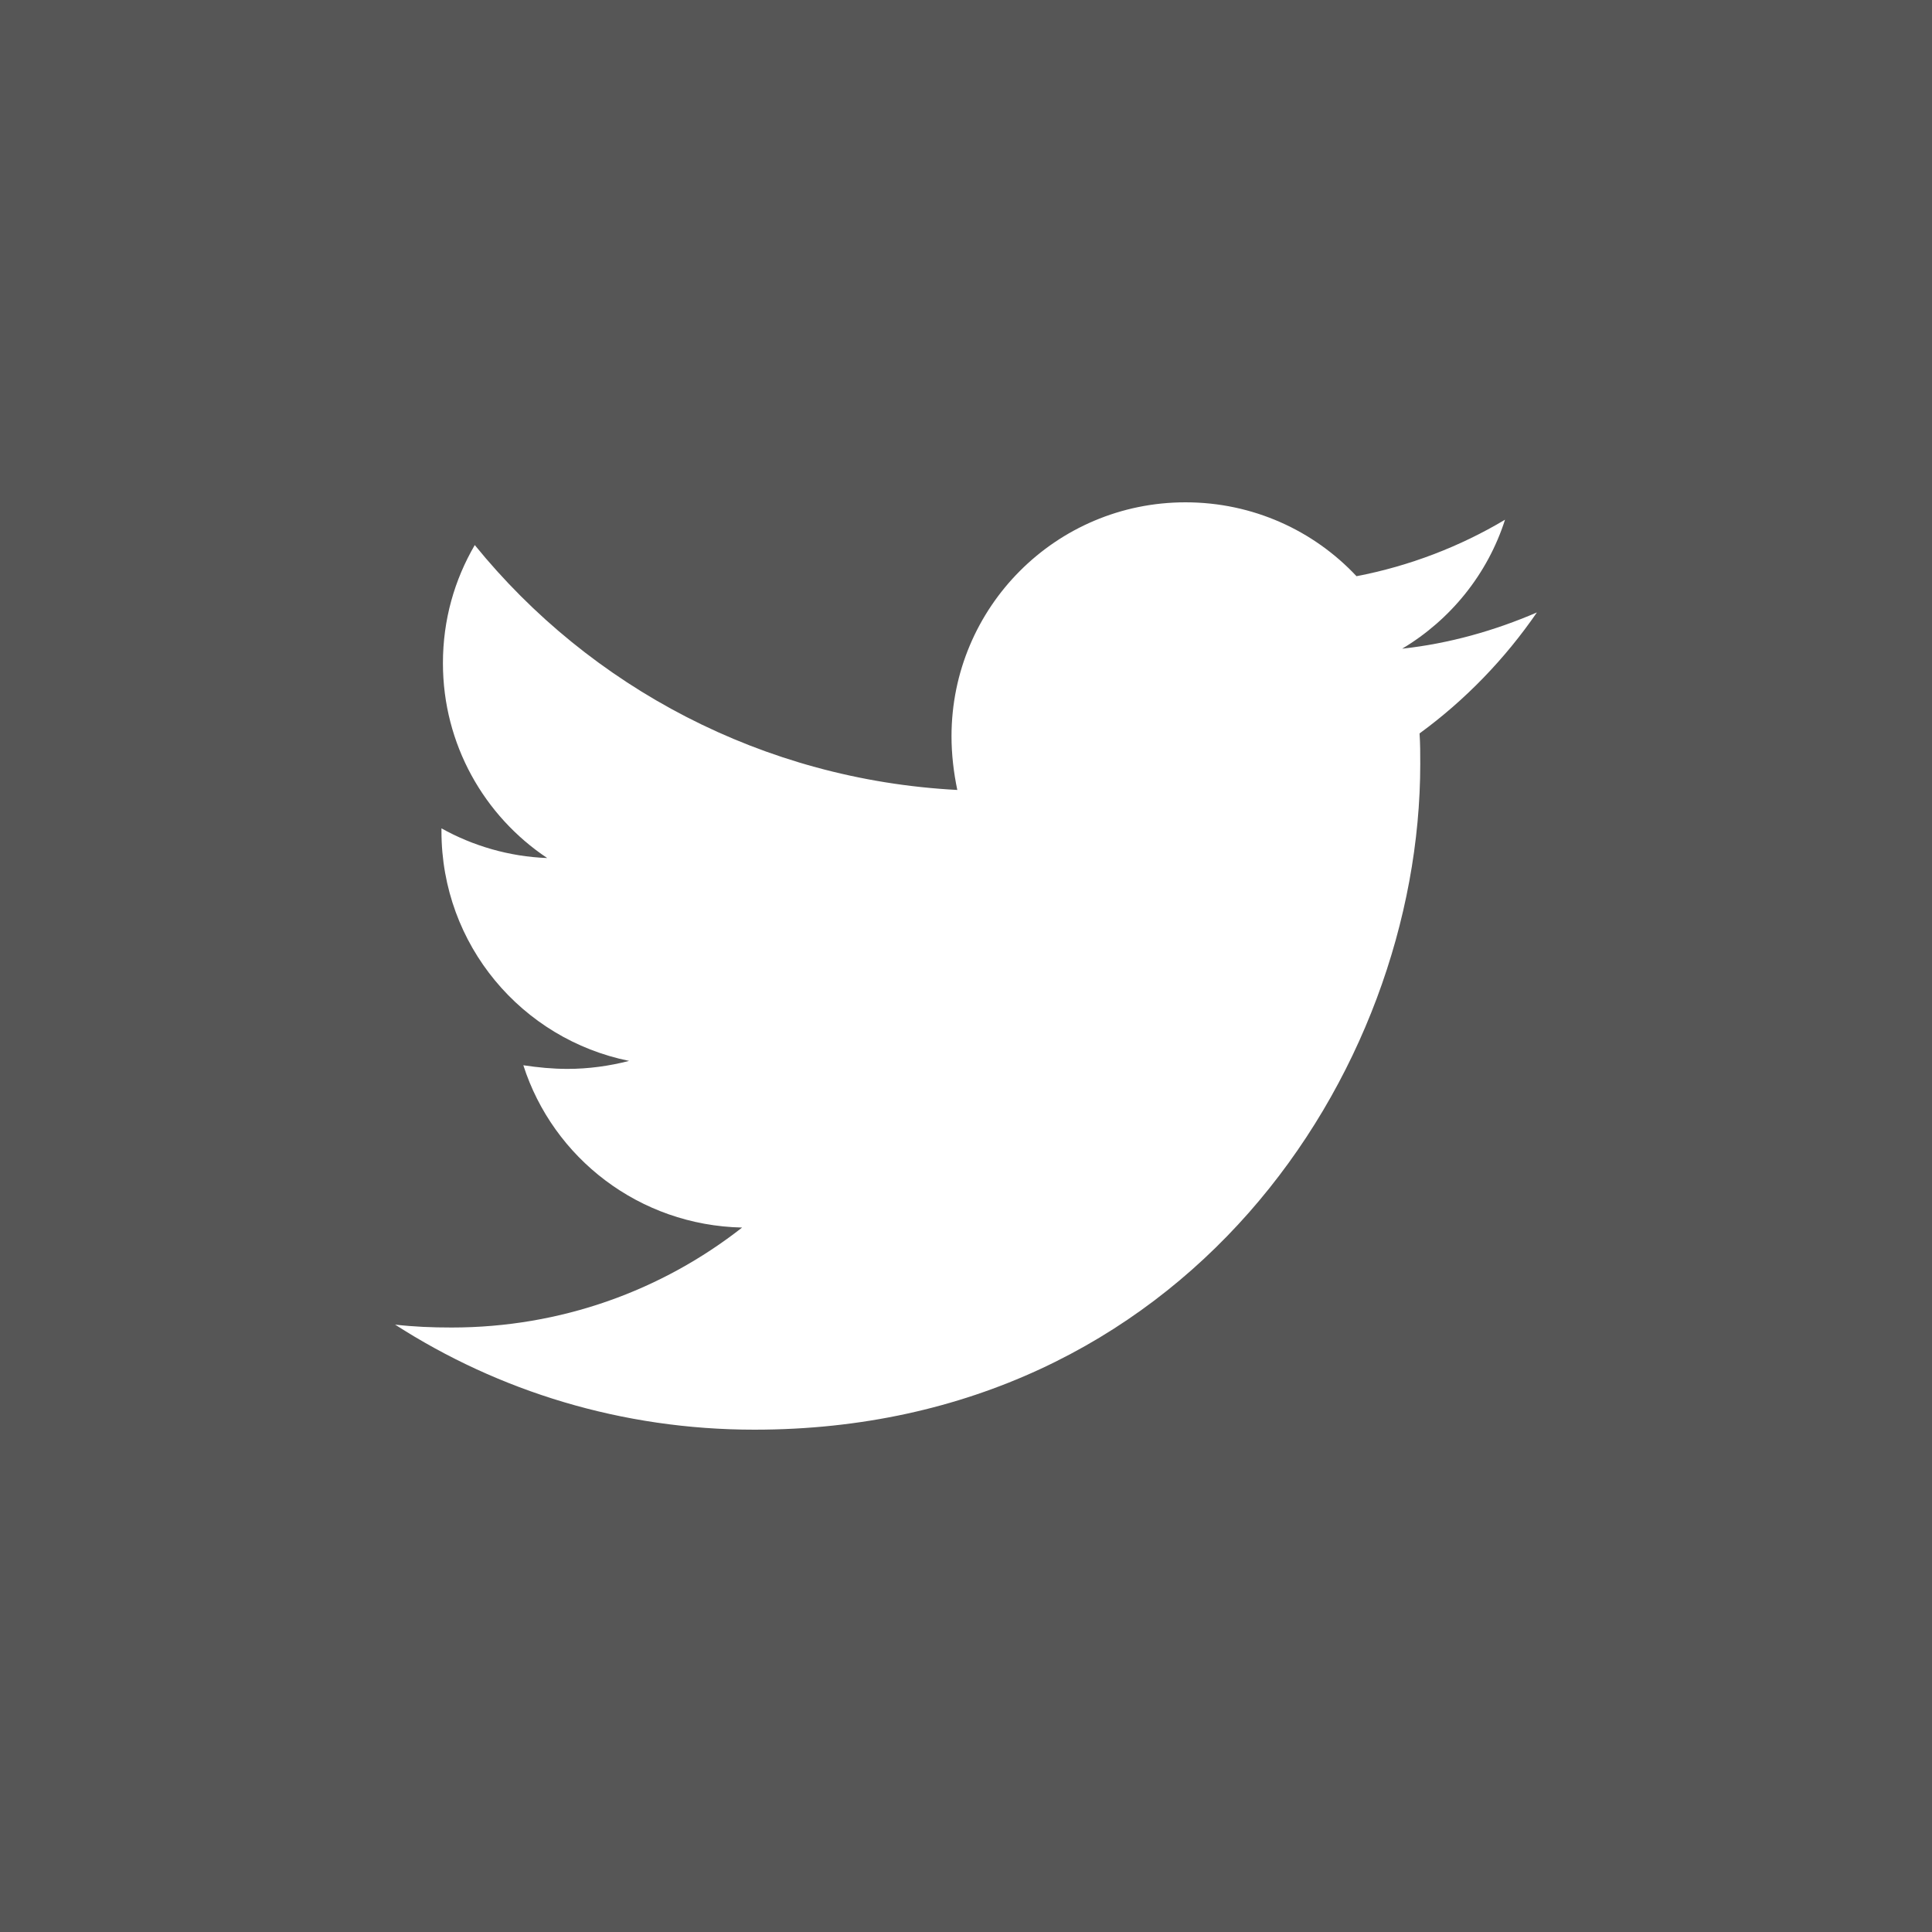
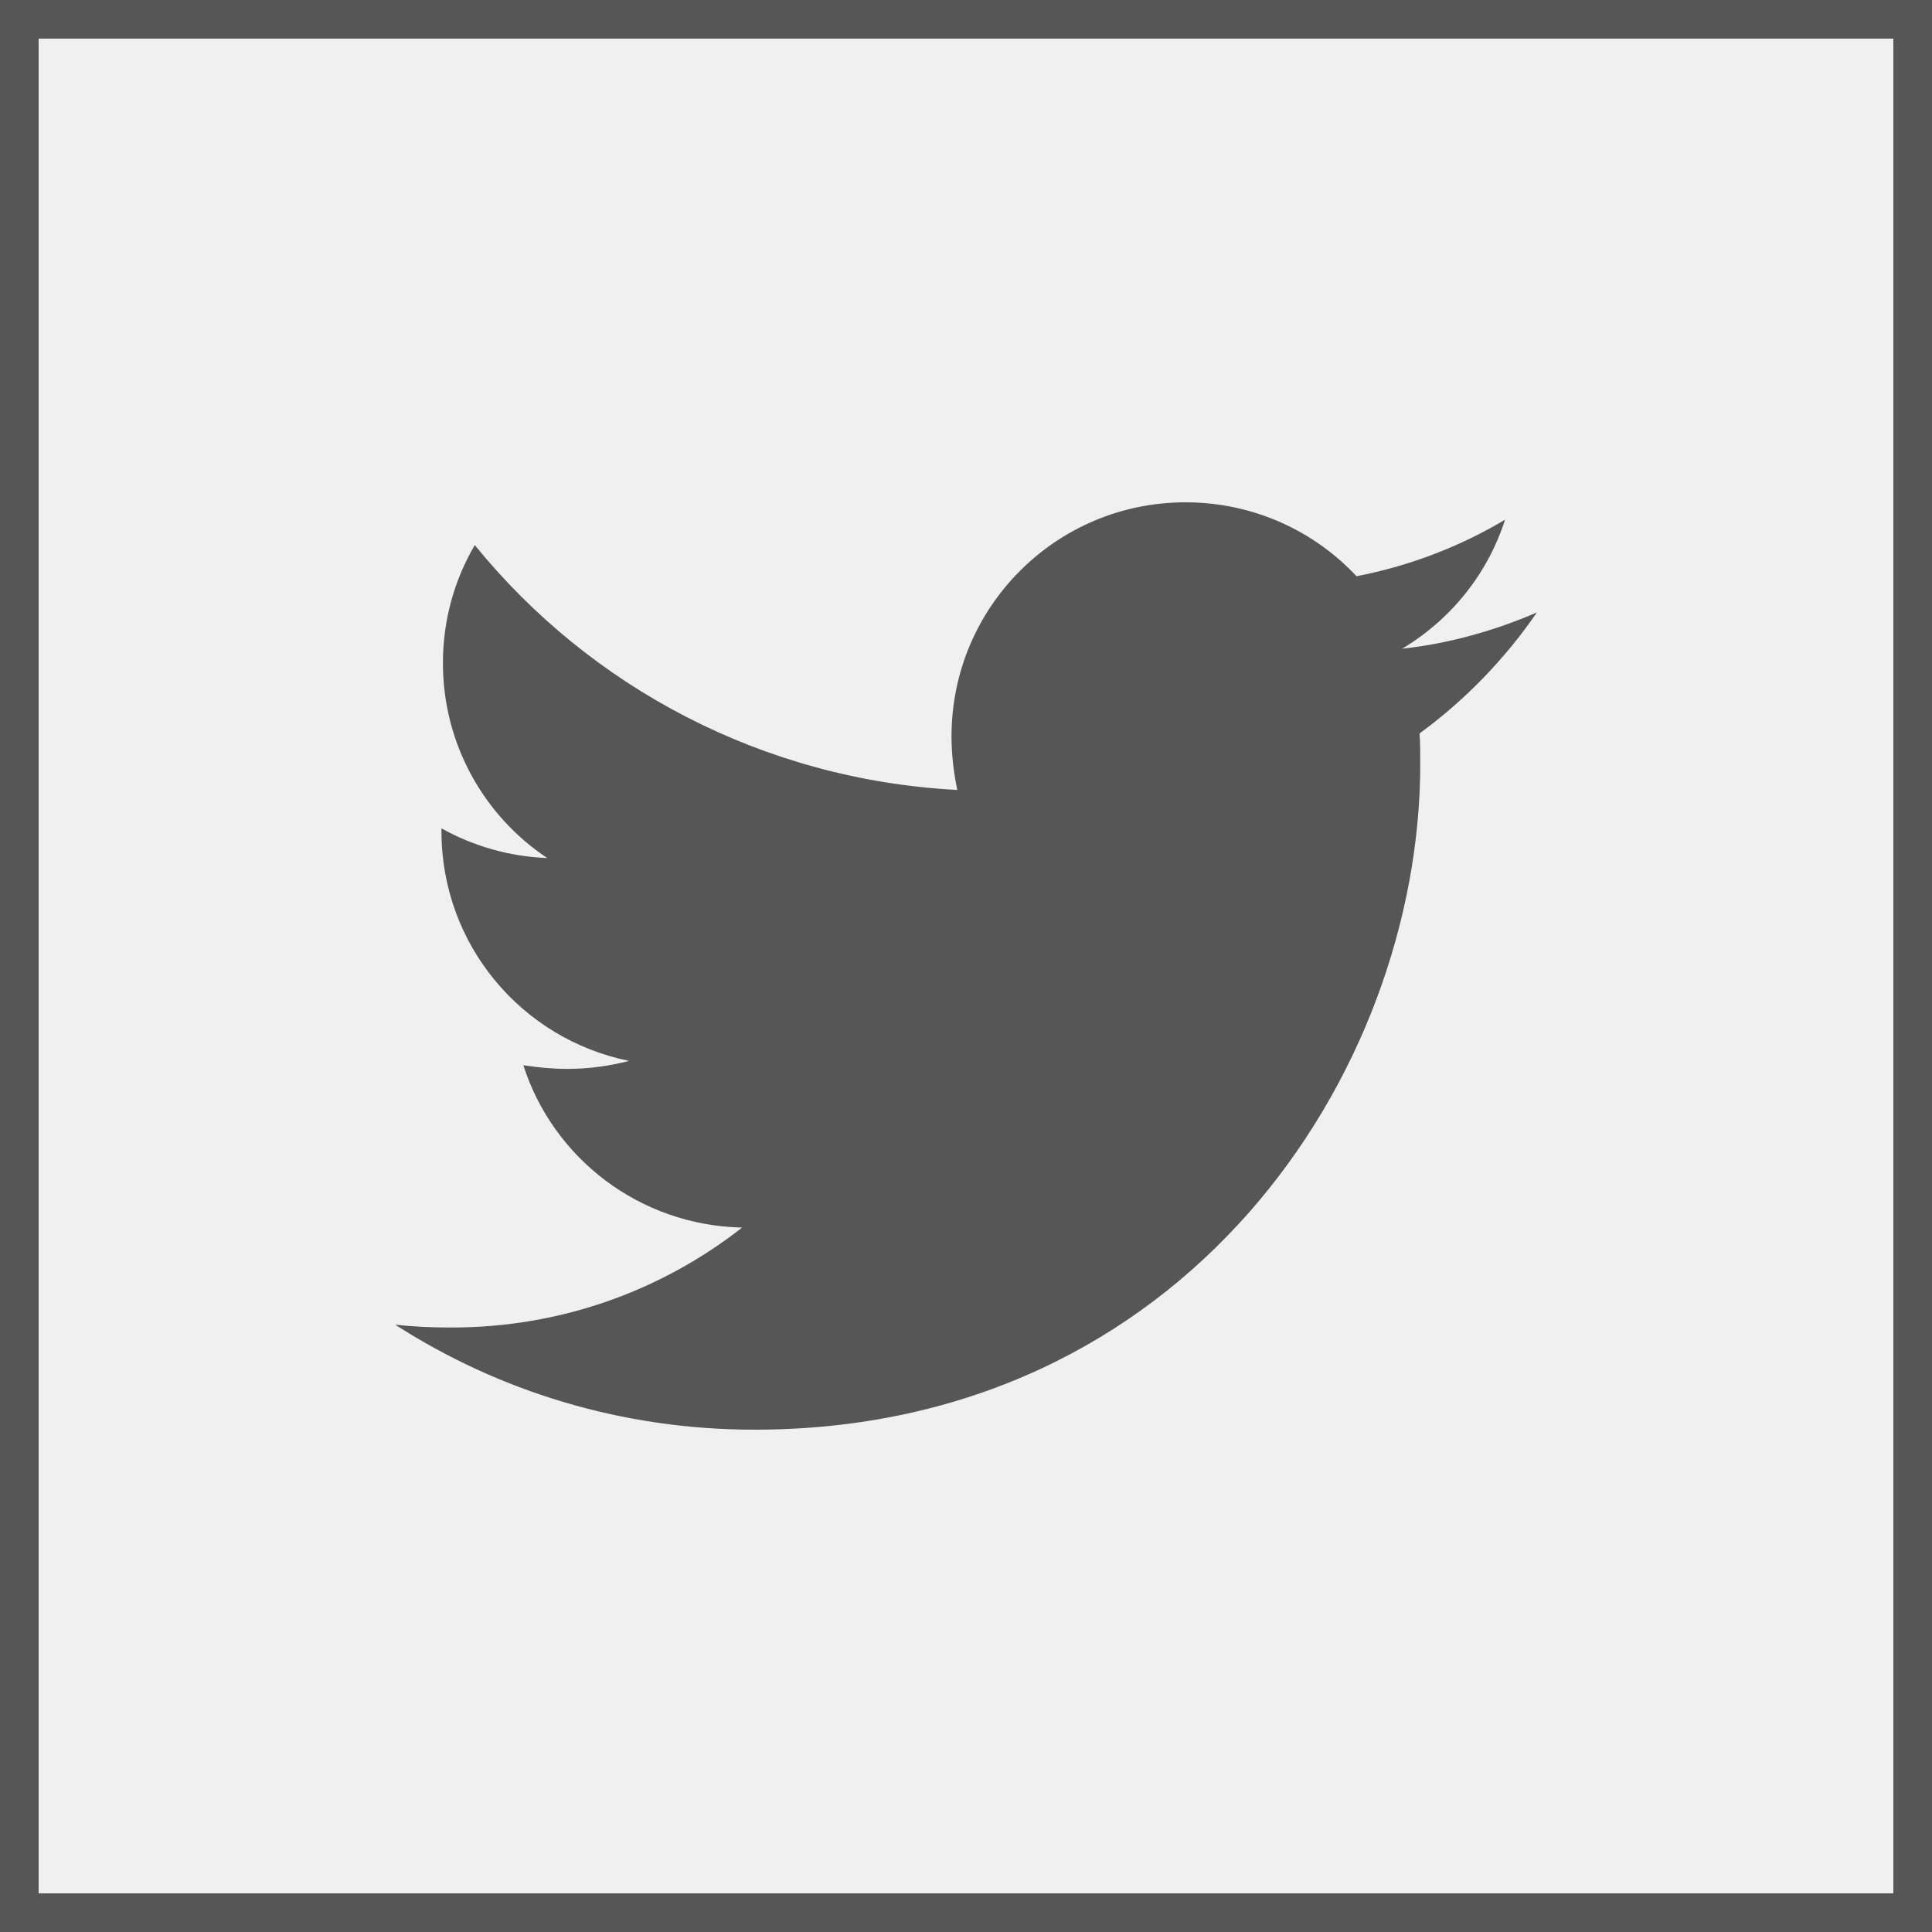
<svg xmlns="http://www.w3.org/2000/svg" width="50" height="50" viewBox="0 0 50 50" fill="none">
-   <rect x="0.5" y="0.5" width="49" height="49" fill="#565656" />
+   <rect x="0.5" y="0.5" width="49" height="49" fill="" />
  <rect x="0.5" y="0.5" width="49" height="49" stroke="#565656" />
-   <path d="M36.738 18.981C36.756 19.244 36.756 19.506 36.756 19.769C36.756 27.775 30.663 37 19.525 37C16.094 37 12.906 36.006 10.225 34.281C10.713 34.337 11.181 34.356 11.688 34.356C14.519 34.356 17.125 33.4 19.206 31.769C16.544 31.712 14.313 29.969 13.544 27.569C13.919 27.625 14.294 27.663 14.688 27.663C15.231 27.663 15.775 27.587 16.281 27.456C13.506 26.894 11.425 24.456 11.425 21.512V21.438C12.231 21.887 13.169 22.169 14.162 22.206C12.531 21.119 11.463 19.262 11.463 17.163C11.463 16.038 11.762 15.006 12.287 14.106C15.269 17.781 19.75 20.181 24.775 20.444C24.681 19.994 24.625 19.525 24.625 19.056C24.625 15.719 27.325 13 30.681 13C32.425 13 34 13.731 35.106 14.912C36.475 14.65 37.788 14.144 38.95 13.45C38.5 14.856 37.544 16.038 36.288 16.788C37.506 16.656 38.688 16.319 39.775 15.85C38.95 17.05 37.919 18.119 36.738 18.981Z" fill="white" />
+   <path d="M36.738 18.981C36.756 19.244 36.756 19.506 36.756 19.769C36.756 27.775 30.663 37 19.525 37C16.094 37 12.906 36.006 10.225 34.281C10.713 34.337 11.181 34.356 11.688 34.356C14.519 34.356 17.125 33.4 19.206 31.769C16.544 31.712 14.313 29.969 13.544 27.569C13.919 27.625 14.294 27.663 14.688 27.663C15.231 27.663 15.775 27.587 16.281 27.456C13.506 26.894 11.425 24.456 11.425 21.512V21.438C12.231 21.887 13.169 22.169 14.162 22.206C12.531 21.119 11.463 19.262 11.463 17.163C11.463 16.038 11.762 15.006 12.287 14.106C15.269 17.781 19.75 20.181 24.775 20.444C24.681 19.994 24.625 19.525 24.625 19.056C24.625 15.719 27.325 13 30.681 13C32.425 13 34 13.731 35.106 14.912C36.475 14.65 37.788 14.144 38.95 13.45C38.5 14.856 37.544 16.038 36.288 16.788C37.506 16.656 38.688 16.319 39.775 15.85C38.95 17.05 37.919 18.119 36.738 18.981Z" fill="#565656" />
</svg>
